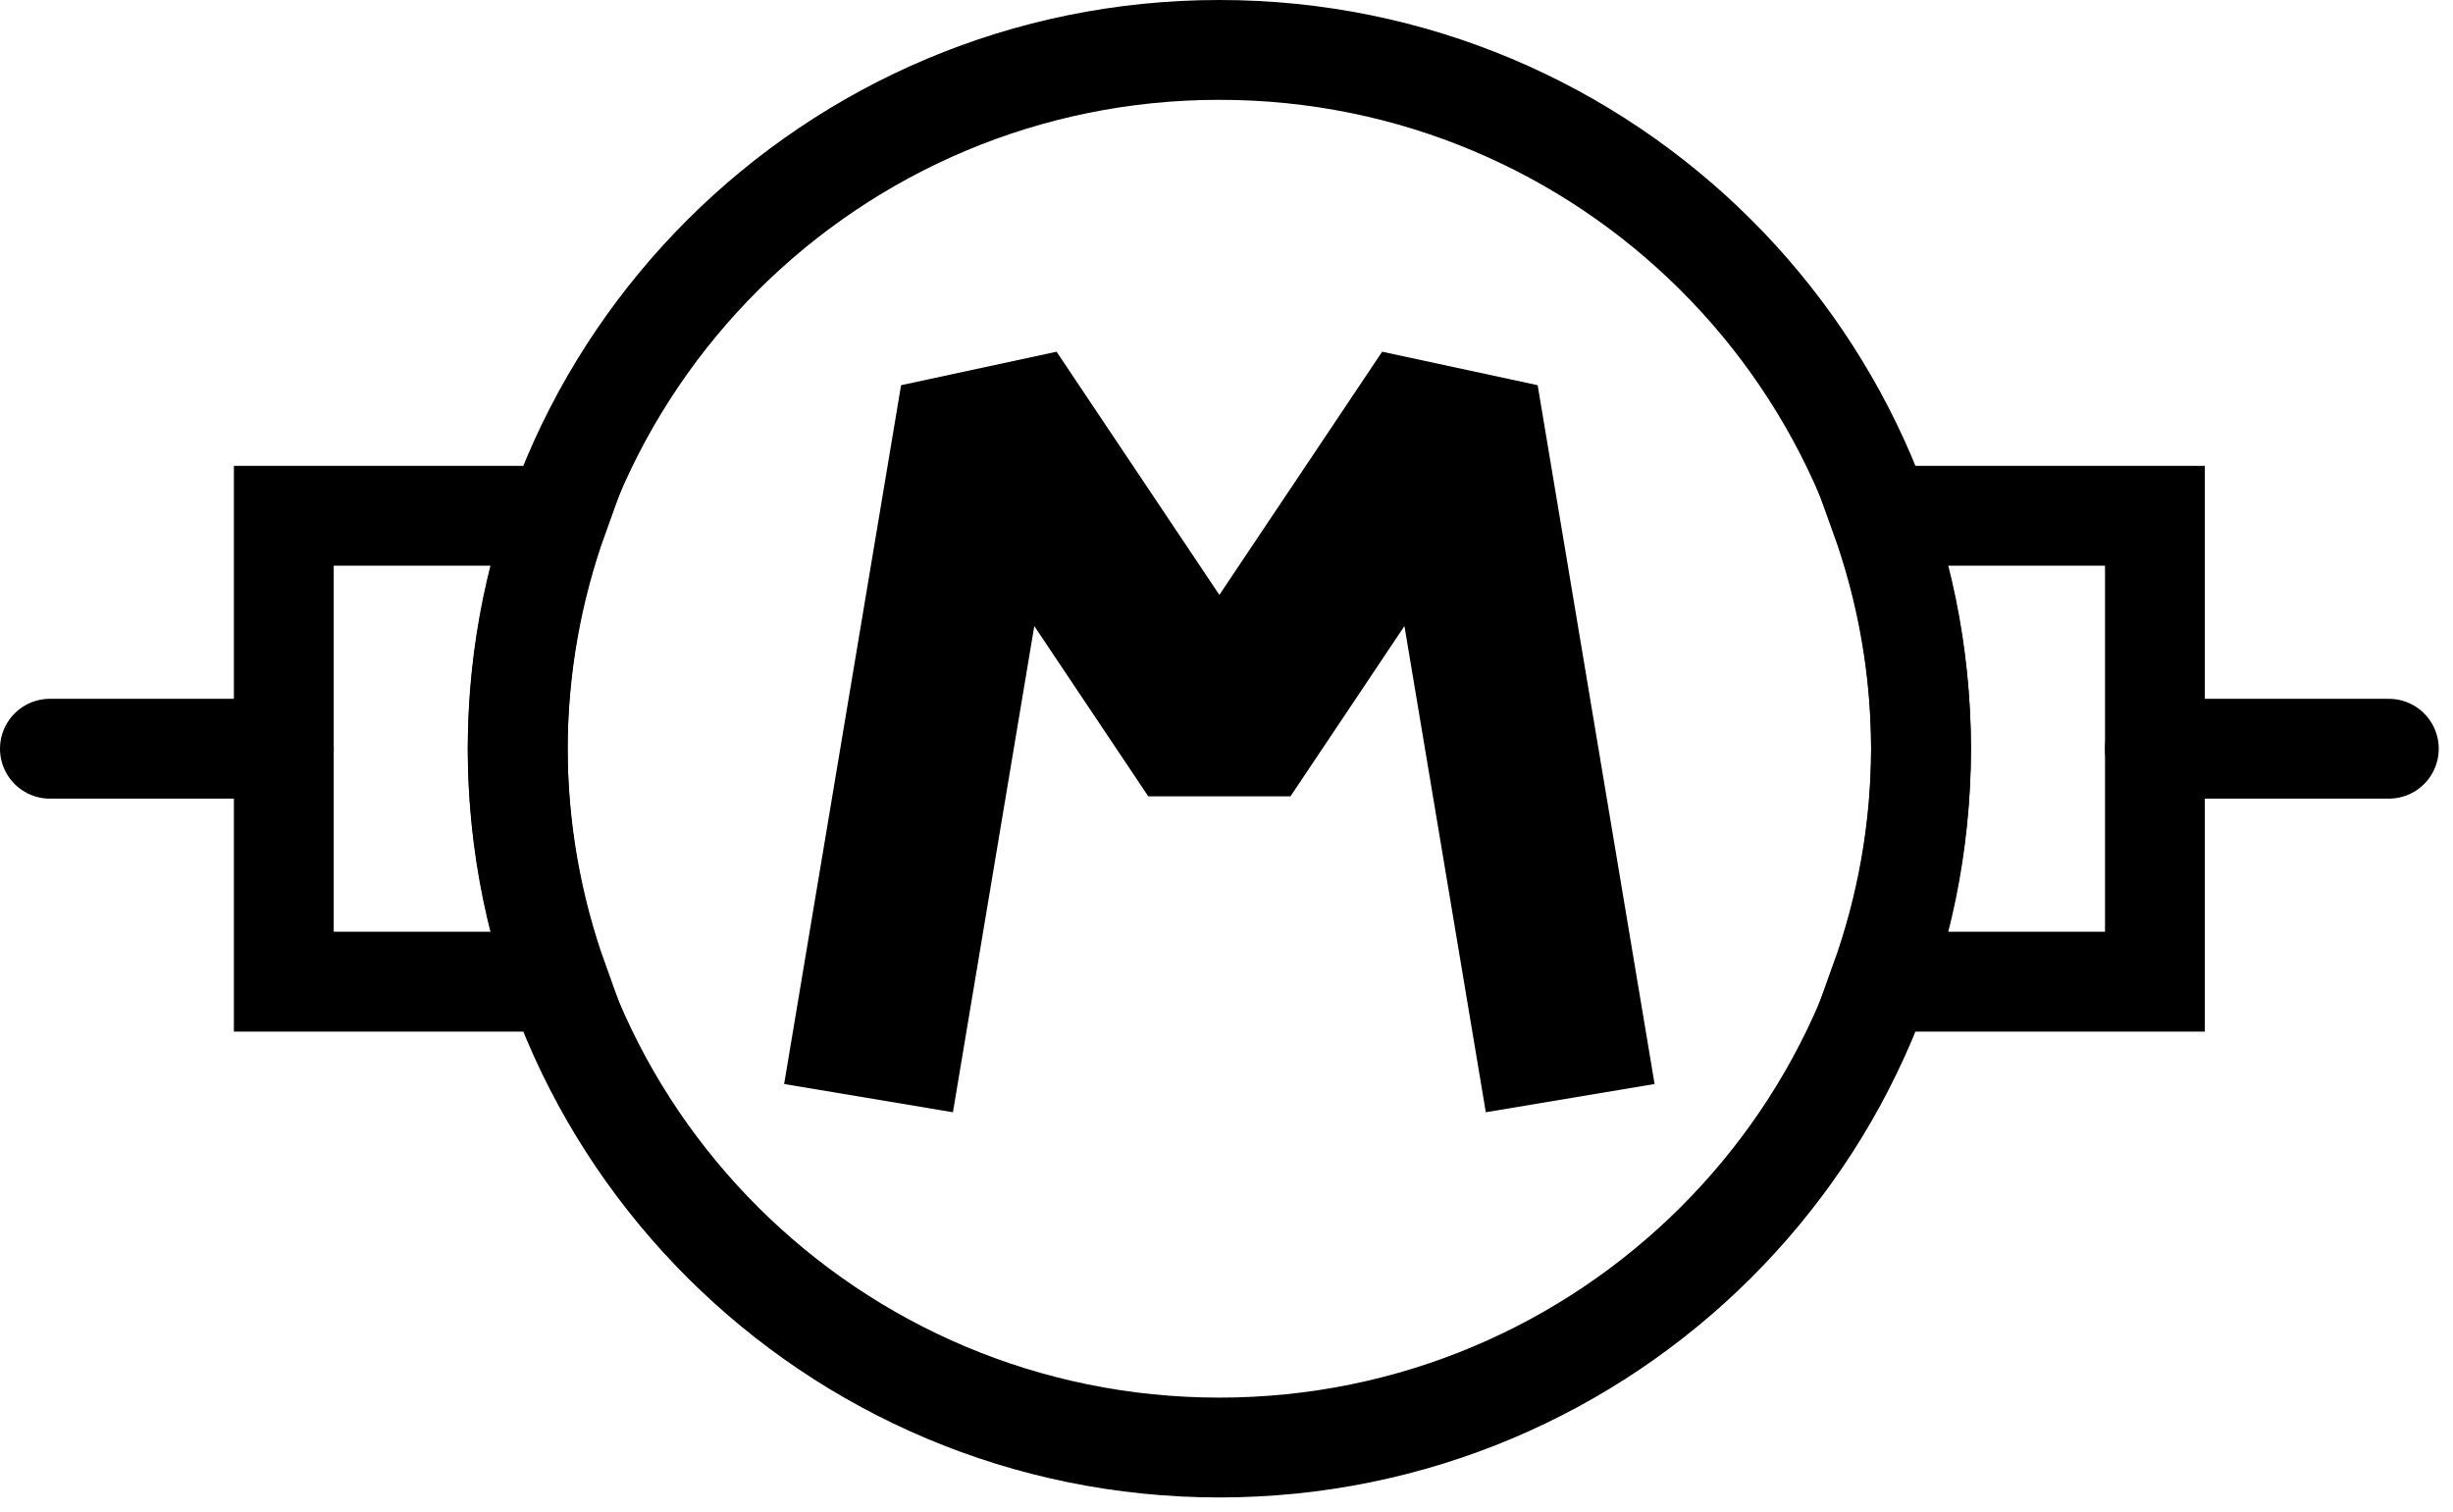
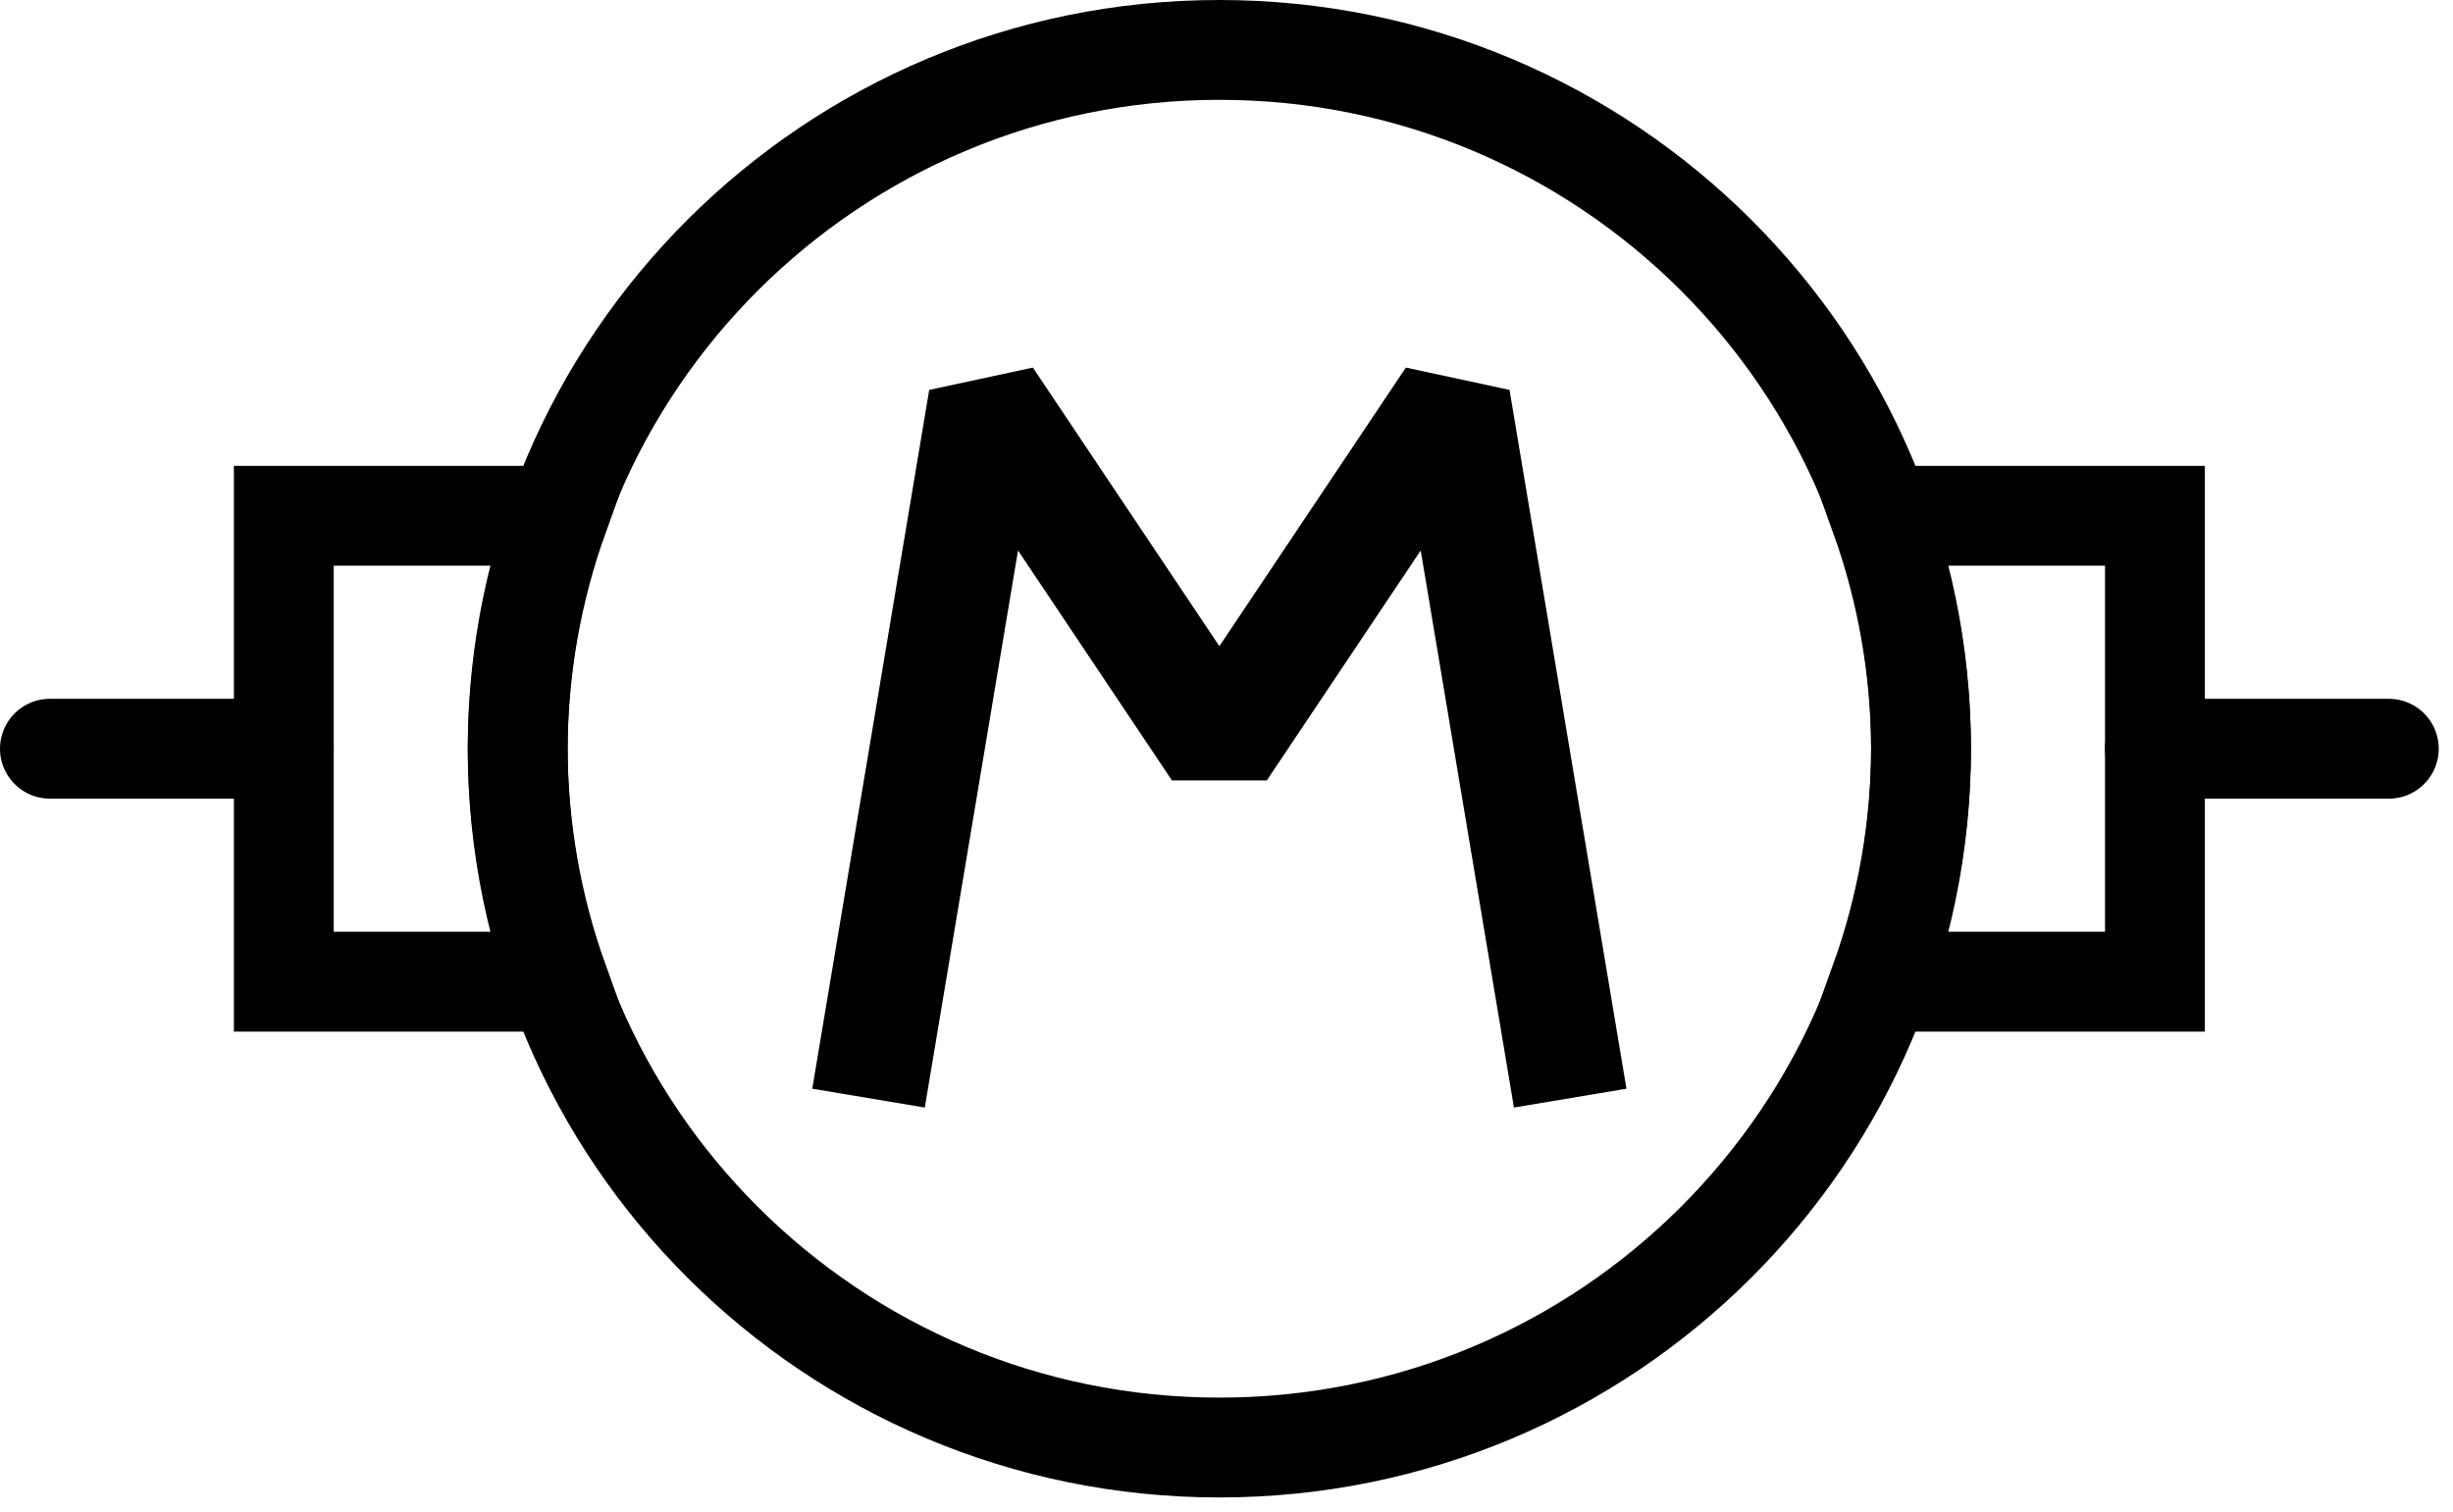
<svg xmlns="http://www.w3.org/2000/svg" width="86" height="53" viewBox="0 0 86 53" fill="none">
  <path d="M42.75 50.75C56.336 50.75 67.35 39.781 67.35 26.25C67.35 12.719 56.336 1.75 42.75 1.75C29.164 1.75 18.15 12.719 18.15 26.25C18.15 39.781 29.164 50.75 42.75 50.75Z" stroke="black" stroke-width="3.5" stroke-linecap="square" />
  <path d="M9.95 18.083V34.417H19.584C18.644 31.795 18.159 29.034 18.15 26.25C18.16 23.466 18.646 20.704 19.588 18.083H9.95ZM65.915 18.083C66.856 20.705 67.341 23.466 67.35 26.25C67.34 29.034 66.854 31.796 65.912 34.417H75.55V18.083H65.915Z" stroke="black" stroke-width="3.5" stroke-linecap="square" />
  <path d="M9.95 26.25H1.75" stroke="black" stroke-width="3.5" stroke-linecap="round" />
  <path d="M75.55 26.25H83.75" stroke="black" stroke-width="3.5" stroke-linecap="round" />
-   <path d="M30.45 38.5L34.55 14L42.75 26.25L50.95 14L55.05 38.5" stroke="black" stroke-width="6" stroke-linejoin="bevel" />
+   <path d="M30.45 38.5L34.55 14L42.75 26.25L50.95 14L55.05 38.5" stroke="black" stroke-width="4" stroke-linejoin="bevel" />
</svg>
